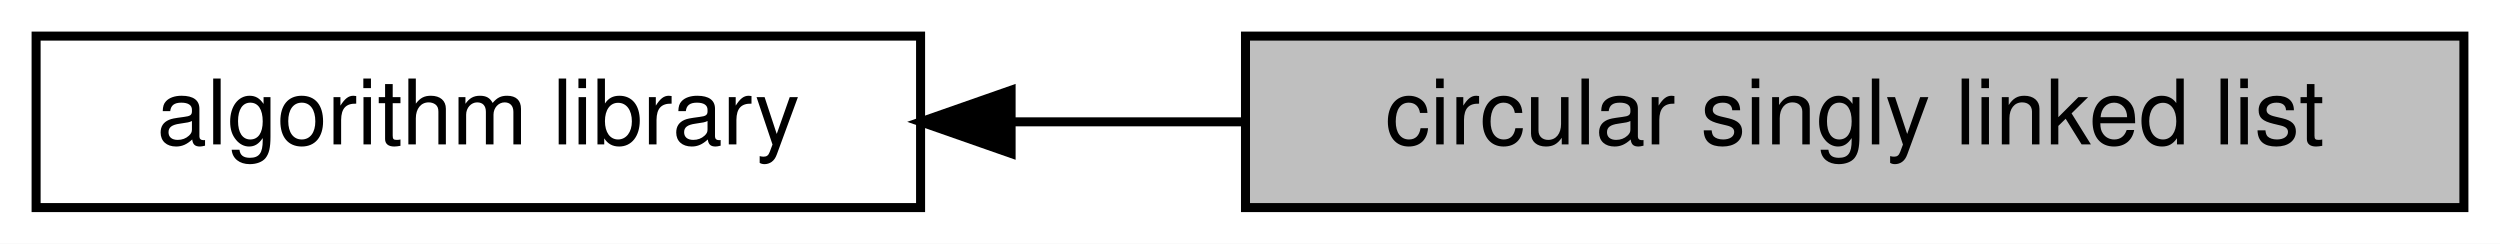
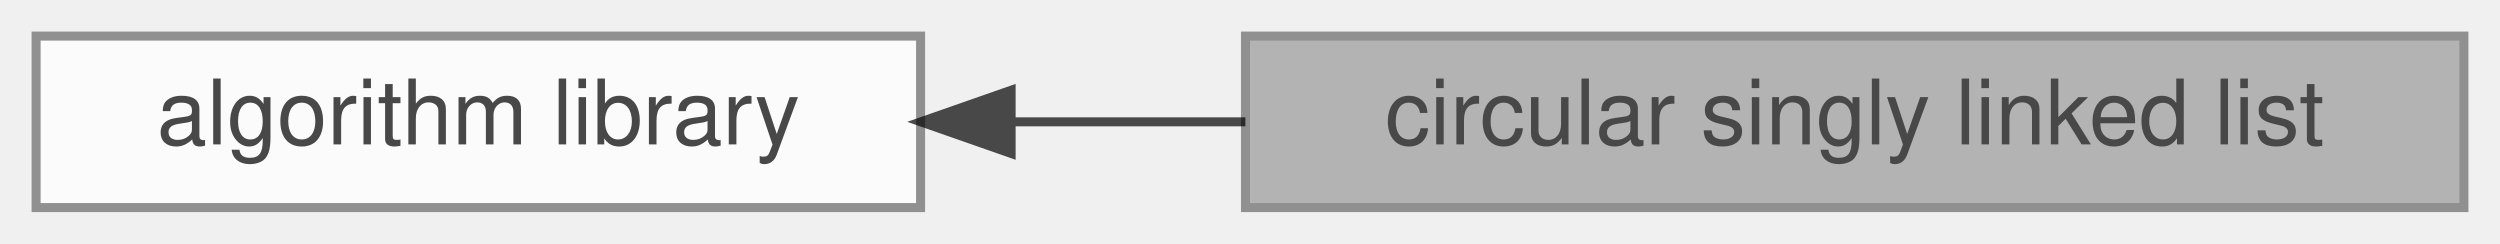
<svg xmlns="http://www.w3.org/2000/svg" xmlns:xlink="http://www.w3.org/1999/xlink" width="277pt" height="27pt" viewBox="0.00 0.00 277.00 27.00">
-   <g id="graph0" class="graph" transform="scale(1 1) rotate(0) translate(4 23)">
-     <polygon fill="white" stroke="transparent" points="-4,4 -4,-23 273,-23 273,4 -4,4" />
-     <g id="node1" class="node">
-       <g id="a_node1">
-         <a xlink:href="../../df/d91/group__A.html" target="_top" xlink:title=" ">
-           <polygon fill="white" stroke="black" points="98,-19 0,-19 0,0 98,0 98,-19" />
-           <text text-anchor="middle" x="49" y="-7" font-family="Helvetica,sans-Serif" font-size="10.00">algorithm library</text>
-         </a>
+   <svg id="main" version="1.1" xml:space="preserve">
+     <style type="text/css">
+ .node, .edge {opacity: 0.7;}
+ .node.selected, .edge.selected {opacity: 1;}
+ .edge:hover path { stroke: red; }
+ .edge:hover polygon { stroke: red; fill: red; }
+ </style>
+     <svg id="graph" class="graph">
+       <g id="graph0" class="graph" transform="scale(1 1) rotate(0) translate(4 23)">
+         <g id="Node000002" class="node">
+           <g id="a_Node000002">
+             <a xlink:href="../../df/d91/group__A.html" target="_top" xlink:title=" ">
+               <polygon fill="white" stroke="#666666" points="98,-19 0,-19 0,0 98,0 98,-19" />
+               <text text-anchor="middle" x="49" y="-7" font-family="Helvetica,sans-Serif" font-size="10.00">algorithm library</text>
+             </a>
+           </g>
+         </g>
+         <g id="Node000001" class="node">
+           <g id="a_Node000001">
+             <a xlink:title=" ">
+               <polygon fill="#999999" stroke="#666666" points="269,-19 134,-19 134,0 269,0 269,-19" />
+               <text text-anchor="middle" x="201.5" y="-7" font-family="Helvetica,sans-Serif" font-size="10.00">circular singly linked list</text>
+             </a>
+           </g>
+         </g>
+         <g id="edge1" class="edge">
+           <path fill="none" stroke="black" d="M108.17,-9.5C116.62,-9.5 125.39,-9.5 133.99,-9.5" />
+           <polygon fill="black" stroke="black" points="108.03,-6 98.03,-9.5 108.03,-13 108.03,-6" />
+         </g>
      </g>
-     </g>
-     <g id="node2" class="node">
-       <g id="a_node2">
-         <a xlink:title=" ">
-           <polygon fill="#bfbfbf" stroke="black" points="269,-19 134,-19 134,0 269,0 269,-19" />
-           <text text-anchor="middle" x="201.5" y="-7" font-family="Helvetica,sans-Serif" font-size="10.00">circular singly linked list</text>
-         </a>
-       </g>
-     </g>
-     <g id="edge1" class="edge">
-       <path fill="none" stroke="black" d="M108.17,-9.5C116.62,-9.5 125.39,-9.5 133.99,-9.5" />
-       <polygon fill="black" stroke="black" points="108.03,-6 98.03,-9.5 108.03,-13 108.03,-6" />
-     </g>
-   </g>
+     </svg>
+   </svg>
+   <style type="text/css">
+ 
+ [data-mouse-over-selected='false'] { opacity: 0.7; }
+ [data-mouse-over-selected='true']  { opacity: 1.0; }
+ 
+ </style>
</svg>
